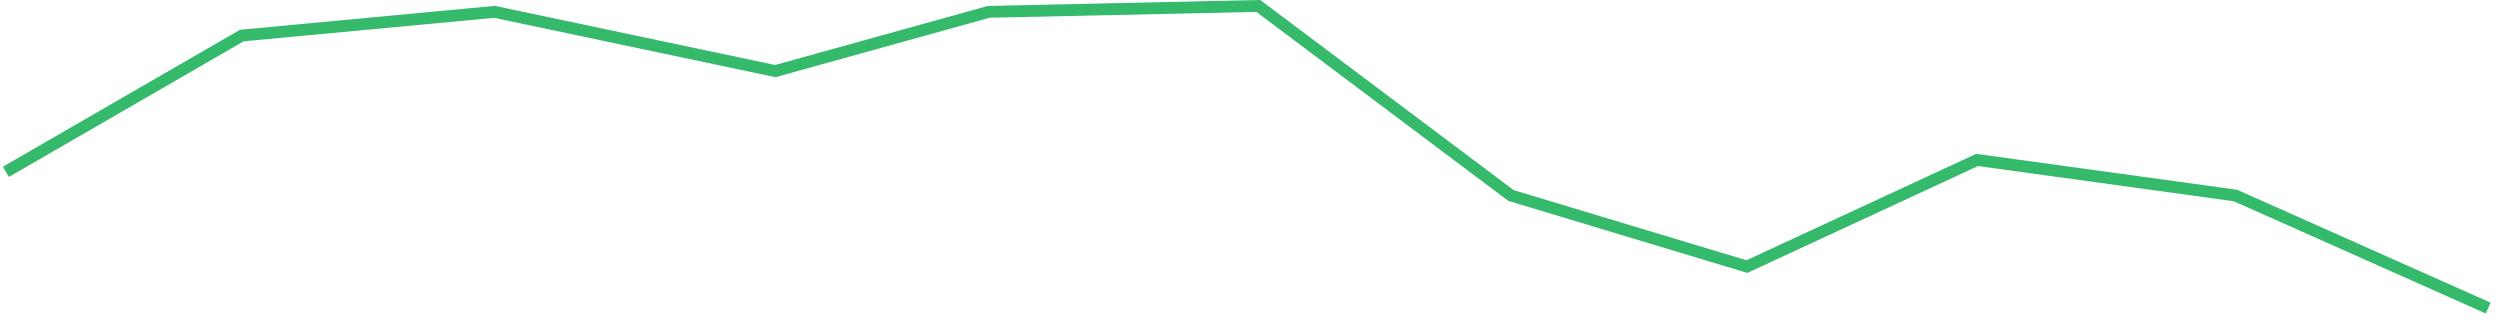
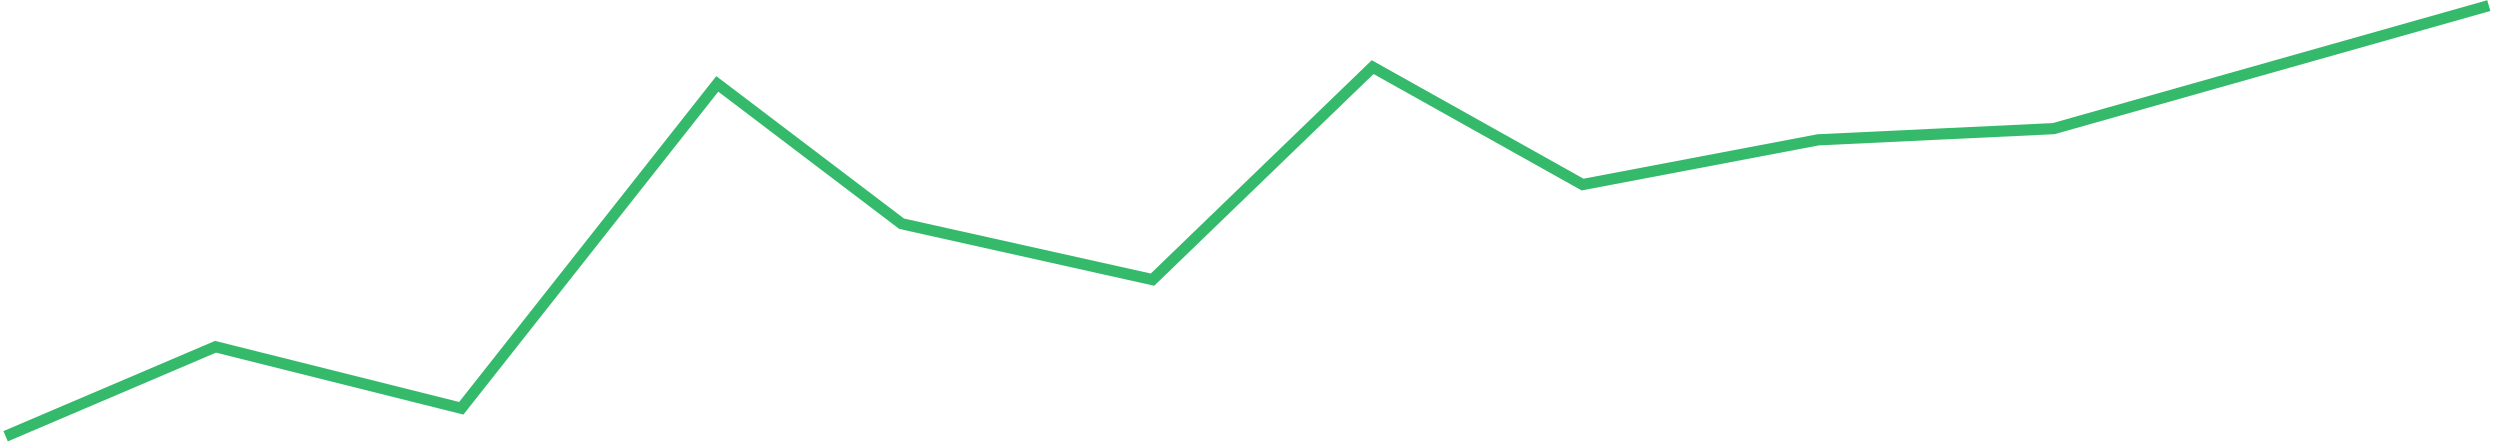
- <svg xmlns="http://www.w3.org/2000/svg" version="1.1" width="422px" height="54px">
-   <g transform="matrix(1 0 0 1 -586 -485 )">
-     <path d="M 0 28  L 39.814 5  L 82.473 1  L 129.871 11  L 165.894 1  L 211.396 0  L 254.054 32  L 293.869 44  L 332.735 26  L 376.342 32  L 419 51  " stroke-width="2" stroke="#35ba6c" fill="none" transform="matrix(1 0 0 1 587 486 )" />
+ <svg xmlns="http://www.w3.org/2000/svg" version="1.1" width="447px" height="80px">
+   <g transform="matrix(1 0 0 1 -2 1 )">
+     <path d="M 0 77  L 37.534 61  L 81.476 72  L 127.249 14  L 160.206 39  L 205.064 49  L 244.429 11  L 281.963 32  L 324.074 24  L 366.186 22  L 444 0  " stroke-width="2" stroke="#35ba6c" fill="none" transform="matrix(1 0 0 1 3 0 )" />
  </g>
</svg>
